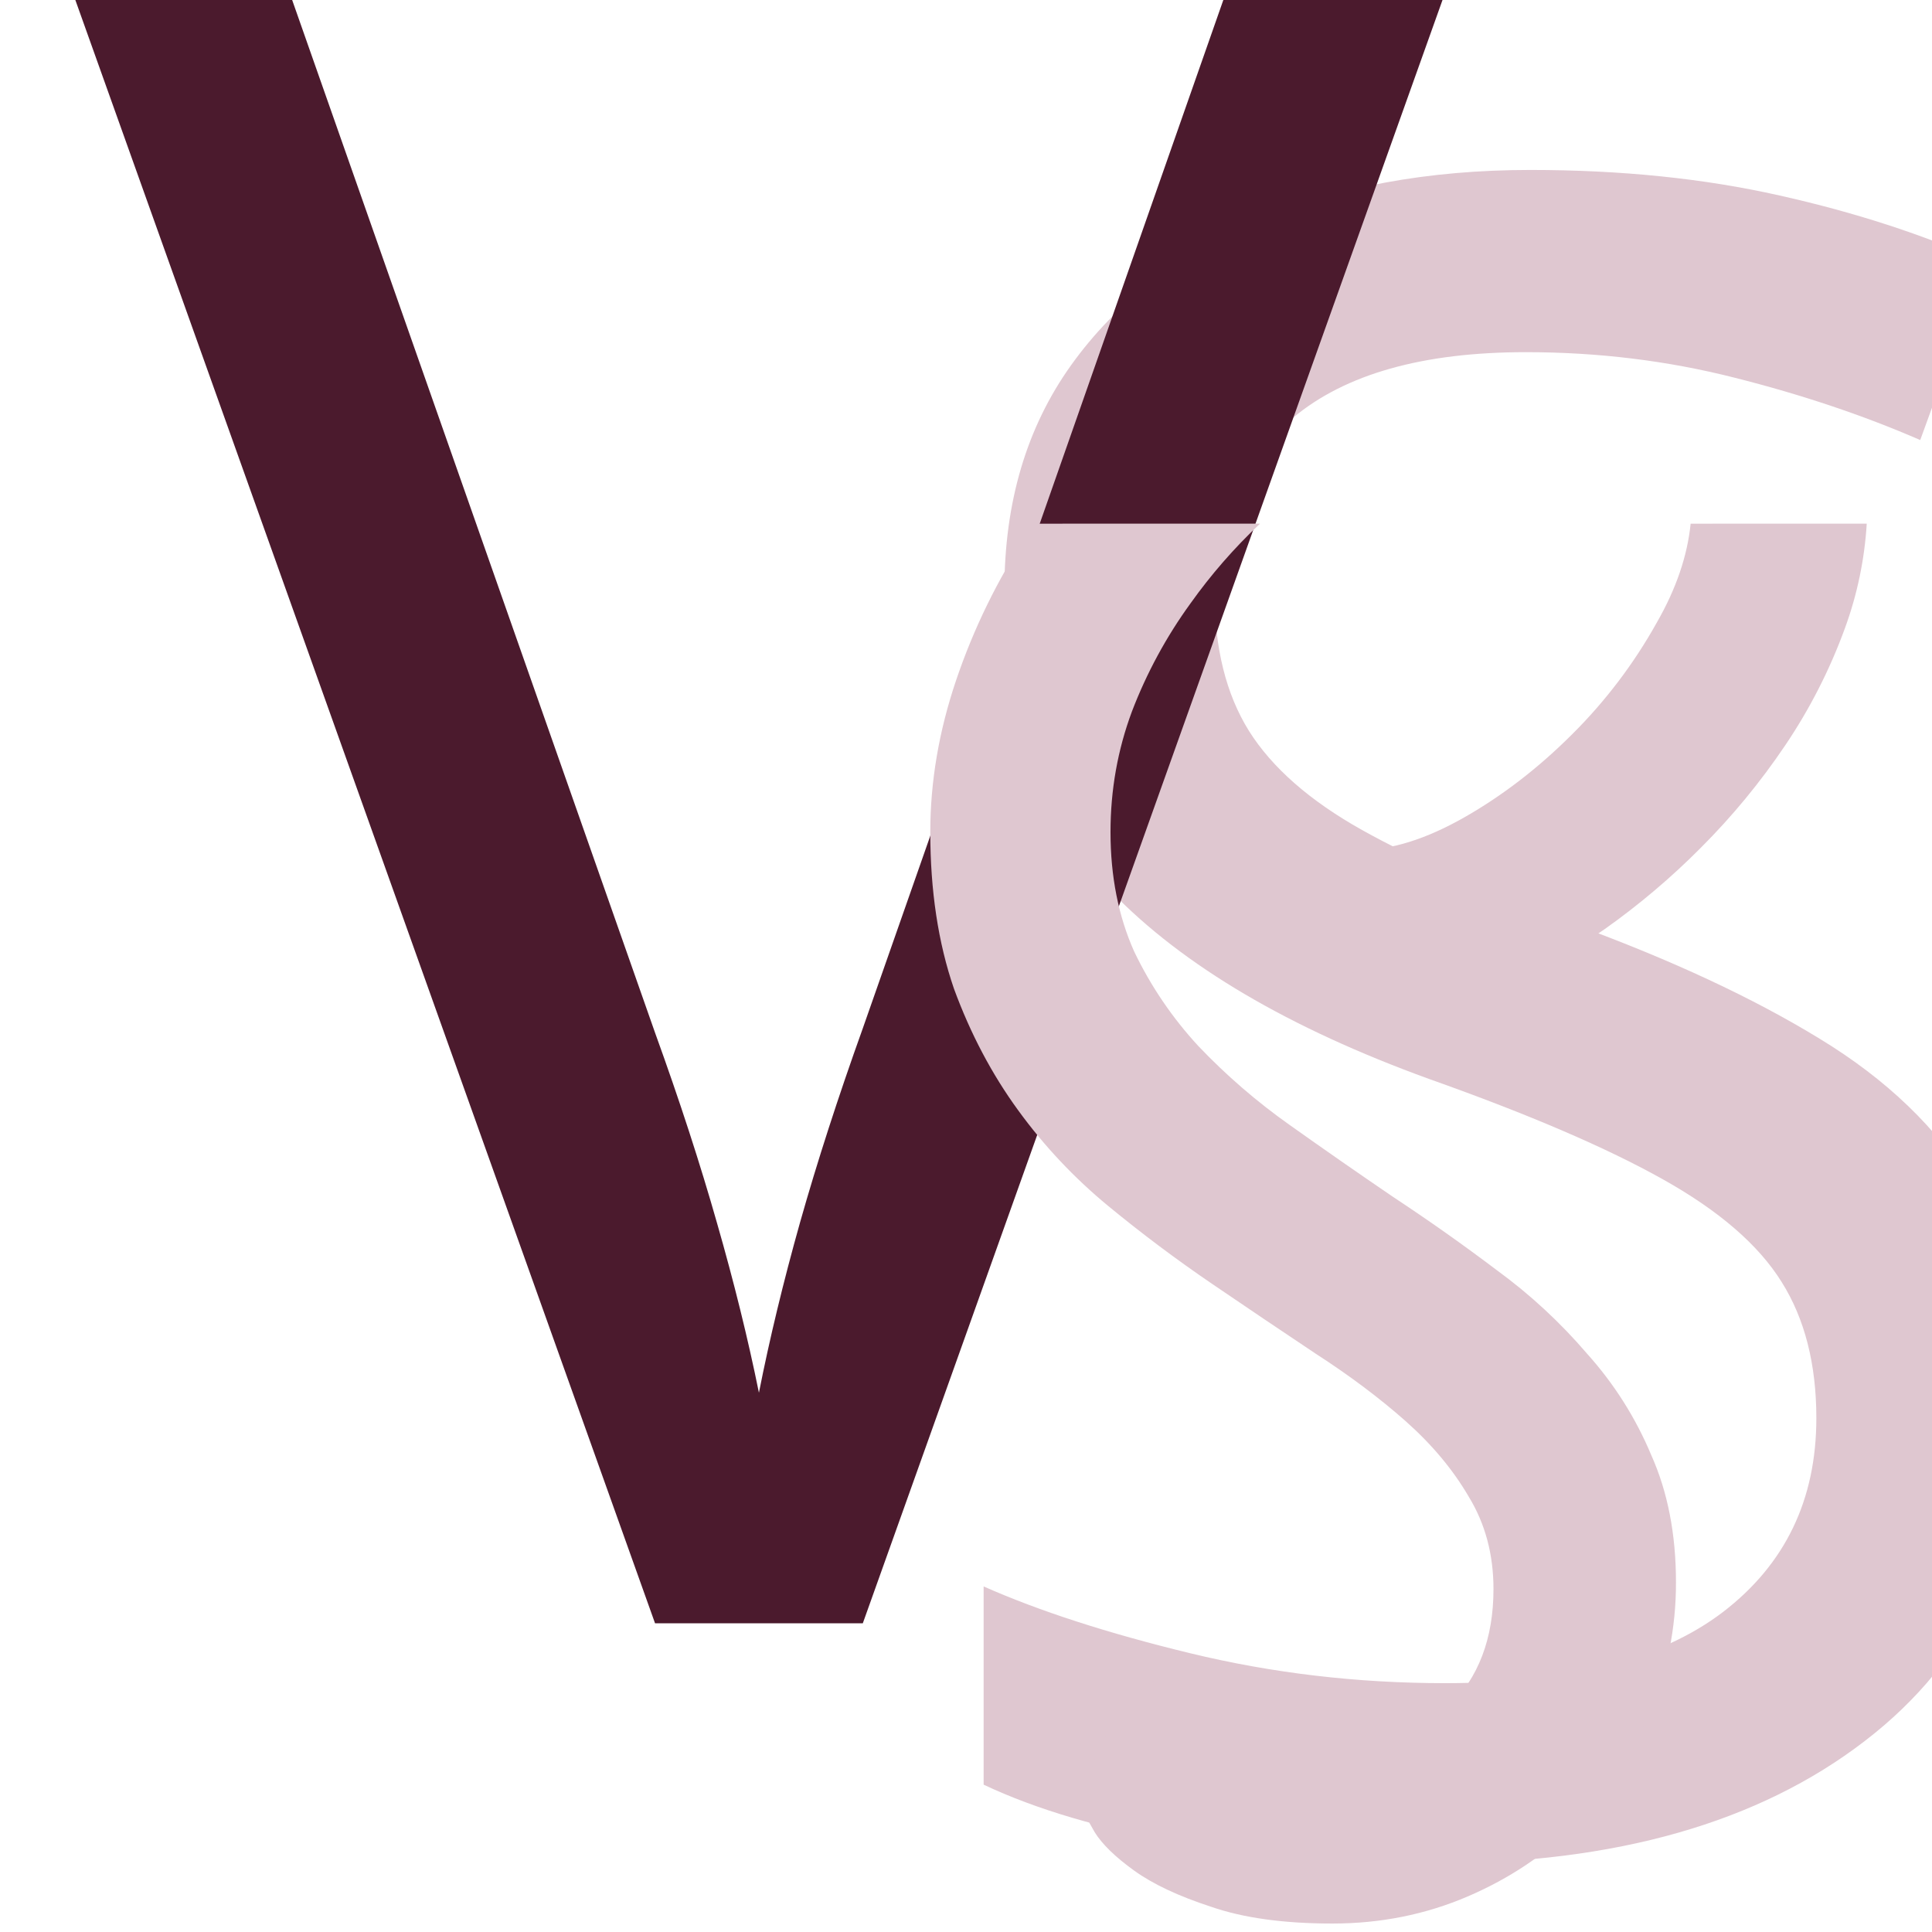
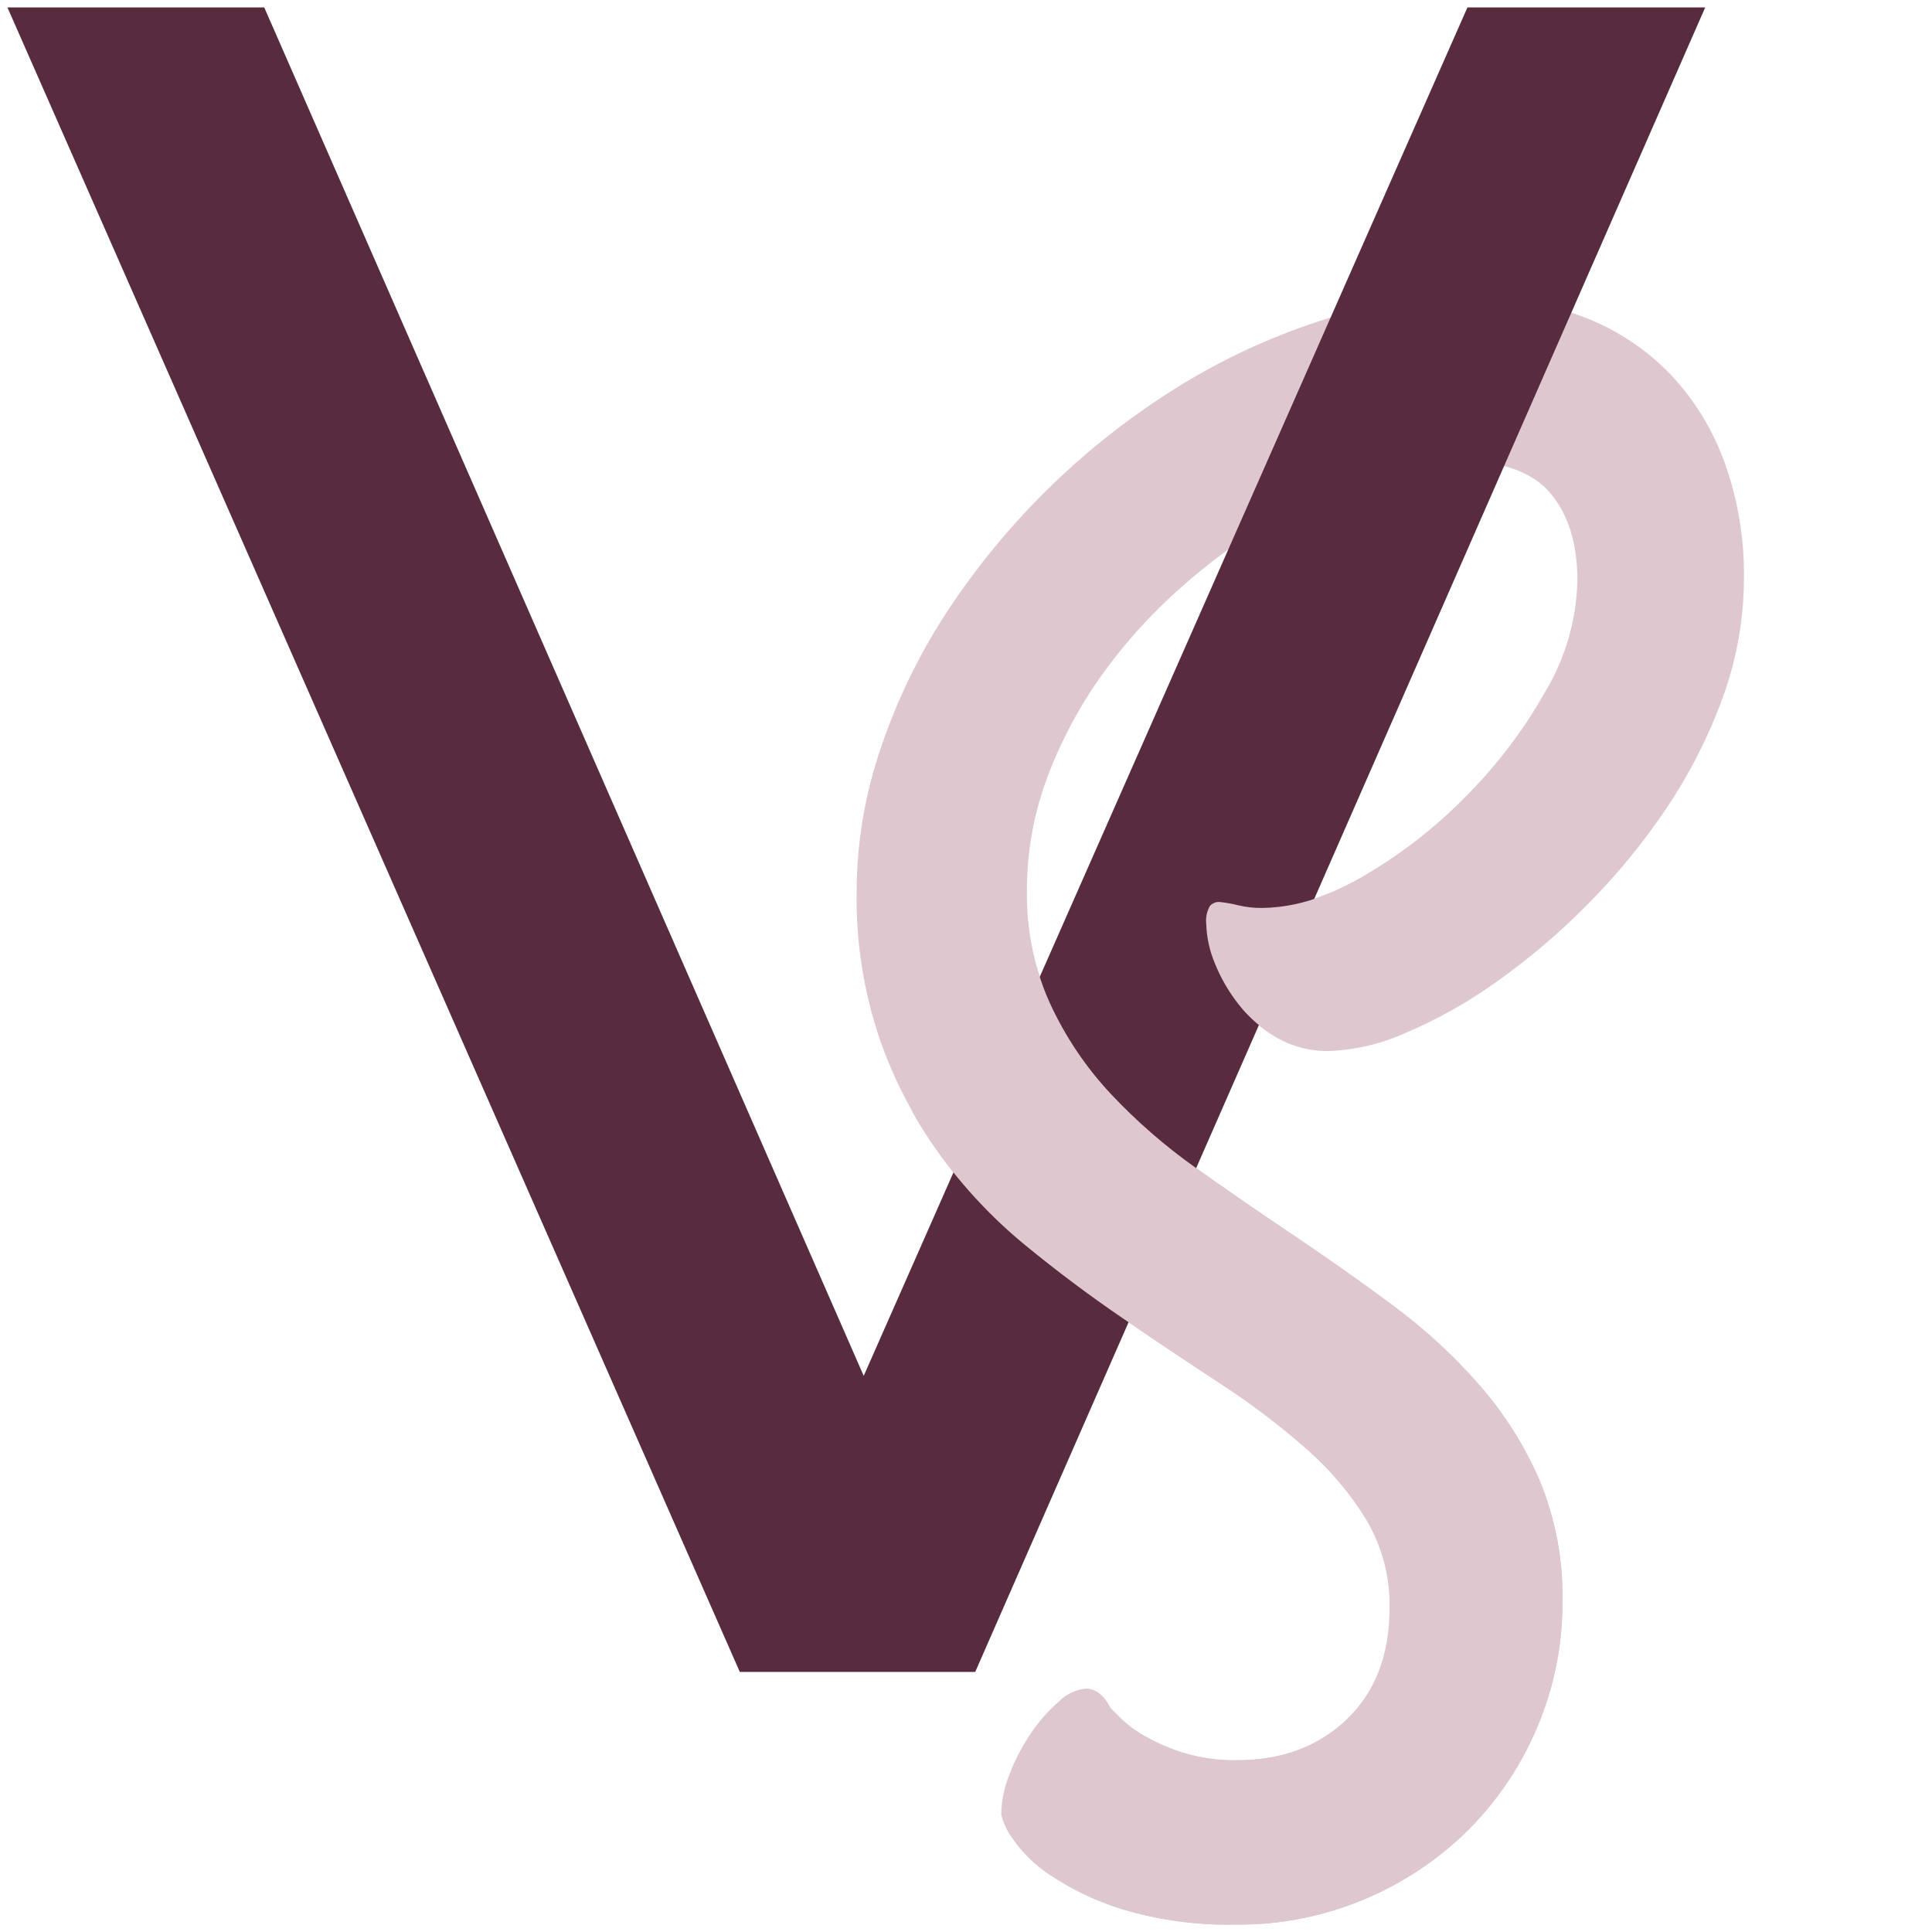
- <svg xmlns="http://www.w3.org/2000/svg" width="335" height="335" viewBox="0 0 88.635 88.635">
+ <svg xmlns="http://www.w3.org/2000/svg" viewBox="0 0 260 260">
  <defs>
-     <path id="c" d="M494.072 62.792h163.18v71.458h-163.18z" />
-     <path id="b" d="M566.596 134.117h62.526v63.459h-62.526z" />
-     <path id="a" d="M688.181 149.848h243.303v103.987H688.181z" />
+     <style>.cls-1{fill:#dfc7d0;}.cls-2{fill:#582c3e;}</style>
  </defs>
-   <g style="display:inline">
-     <text xml:space="preserve" style="font-style:normal;font-weight:400;font-size:10.583px;line-height:1.25;font-family:sans-serif;-inkscape-font-specification:'sans-serif, Normal';display:inline;fill:#dfc7d0;fill-opacity:1;stroke:none;stroke-width:.07" x="22.268" y="67.708" transform="translate(17.466 16.715)">
-       <tspan style="font-style:normal;font-variant:normal;font-weight:400;font-stretch:normal;font-size:105.833px;font-family:'Grand Hotel';-inkscape-font-specification:'Grand Hotel, Normal';font-variant-ligatures:normal;font-variant-caps:normal;font-variant-numeric:normal;font-variant-east-asian:normal;fill:#dfc7d0;fill-opacity:1;stroke-width:.07" x="22.268" y="67.708">S</tspan>
-     </text>
-     <text xml:space="preserve" style="font-style:normal;font-weight:400;font-size:10.583px;line-height:1.25;font-family:sans-serif;display:inline;fill:#4b1a2d;fill-opacity:1;stroke:none;stroke-width:2.665;stroke-miterlimit:4;stroke-dasharray:none;stroke-opacity:1" x="-14.398" y="57.756" transform="translate(17.466 16.715)">
-       <tspan style="font-style:normal;font-variant:normal;font-weight:500;font-stretch:normal;font-size:105.833px;font-family:Montserrat;-inkscape-font-specification:'Montserrat, Medium';font-variant-ligatures:normal;font-variant-caps:normal;font-variant-numeric:normal;font-variant-east-asian:normal;fill:#4b1a2d;fill-opacity:1;stroke:none;stroke-width:2.665;stroke-miterlimit:4;stroke-dasharray:none;stroke-opacity:1" x="-14.398" y="57.756">V</tspan>
-     </text>
-     <path style="font-style:normal;font-weight:400;font-size:10.583px;line-height:1.25;font-family:sans-serif;-inkscape-font-specification:'sans-serif, Normal';display:inline;fill:#dfc7d0;fill-opacity:1;stroke:none;stroke-width:.07" d="M30.002 7.31c-.116.167-.232.335-.345.505a29.143 29.143 0 0 0-3.255 6.666c-.793 2.343-1.189 4.669-1.189 6.977 0 2.687.362 5.081 1.085 7.183.758 2.067 1.74 3.927 2.946 5.58a23.845 23.845 0 0 0 4.134 4.393 65.745 65.745 0 0 0 4.754 3.565c1.62 1.103 3.204 2.17 4.754 3.204 1.55 1 2.929 2.033 4.135 3.101 1.205 1.068 2.17 2.222 2.893 3.462.758 1.24 1.137 2.653 1.137 4.238 0 2.274-.689 4.082-2.067 5.426-1.378 1.309-3.152 1.963-5.322 1.963-1 0-1.878-.12-2.636-.361-.723-.241-1.344-.5-1.86-.775-.483-.31-.862-.603-1.137-.879l-.517-.517c-.31-.62-.706-.93-1.189-.93-.378 0-.81.207-1.291.62-.483.414-.93.93-1.344 1.55a8.85 8.85 0 0 0-1.034 1.964c-.275.69-.413 1.344-.413 1.964 0 .172.172.551.517 1.137.344.551.947 1.137 1.808 1.757.862.62 2.033 1.171 3.514 1.654 1.482.516 3.342.775 5.582.775 2.204 0 4.271-.414 6.2-1.24 1.93-.827 3.6-1.947 5.013-3.36a15.27 15.27 0 0 0 3.308-4.96 15.319 15.319 0 0 0 1.24-6.098c0-2.205-.38-4.152-1.137-5.84a16.387 16.387 0 0 0-2.946-4.65 24.312 24.312 0 0 0-4.134-3.825 90.981 90.981 0 0 0-4.754-3.358 284.122 284.122 0 0 1-4.754-3.307 28.47 28.47 0 0 1-4.186-3.618 17.56 17.56 0 0 1-2.946-4.34c-.723-1.62-1.085-3.446-1.085-5.478 0-1.93.328-3.773.982-5.53a21.537 21.537 0 0 1 2.687-4.96 24.658 24.658 0 0 1 3.19-3.659zm30.094 0c-.15 1.476-.663 2.988-1.552 4.536a23.03 23.03 0 0 1-3.875 5.116c-1.55 1.55-3.204 2.825-4.961 3.824-1.757.999-3.36 1.499-4.806 1.499-.448 0-.844-.035-1.189-.104a3.149 3.149 0 0 0-.878-.155.56.56 0 0 0-.517.155c-.103.138-.155.43-.155.879 0 .55.138 1.188.413 1.912.276.689.655 1.36 1.137 2.015a7.618 7.618 0 0 0 1.86 1.602c.758.413 1.603.62 2.533.62 1.068 0 2.308-.293 3.72-.878 1.413-.586 2.86-1.396 4.341-2.43a33.556 33.556 0 0 0 4.393-3.72 31.6 31.6 0 0 0 3.875-4.702 24.699 24.699 0 0 0 2.74-5.375 16.911 16.911 0 0 0 1-4.795z" transform="translate(17.466 16.715)" />
+   <g id="Vrstva_4" data-name="Vrstva 4">
+     <path class="cls-1" d="M166.49,259A49.47,49.47,0,0,1,151,256.92a37,37,0,0,1-9.76-4.67,18.09,18.09,0,0,1-5-4.95,8.74,8.74,0,0,1-1.44-3.09,15.13,15.13,0,0,1,1.15-5.52,27.26,27.26,0,0,1,2.87-5.46,21.57,21.57,0,0,1,3.74-4.23,5.83,5.83,0,0,1,3.58-1.73c1.34,0,2.44.87,3.31,2.59l1.43,1.43a15.9,15.9,0,0,0,3.23,2.37,26.15,26.15,0,0,0,5.17,2.23,23.48,23.48,0,0,0,7.25,1q9,0,14.79-5.52t5.74-15a22.5,22.5,0,0,0-3.09-11.77,41.14,41.14,0,0,0-8.11-9.62,100.85,100.85,0,0,0-11.48-8.68q-6.47-4.23-13.21-8.83t-13.21-9.9a65.61,65.61,0,0,1-11.48-12.21,60.47,60.47,0,0,1-8.11-15.57,59.15,59.15,0,0,1-3.09-19.88,60.16,60.16,0,0,1,3.3-19.38,80.37,80.37,0,0,1,9.12-18.59,100.82,100.82,0,0,1,30.79-29.86,87.75,87.75,0,0,1,19.16-8.9,64.55,64.55,0,0,1,20-3.23,42,42,0,0,1,15.5,2.72,32.28,32.28,0,0,1,11.63,7.68,34.26,34.26,0,0,1,7.32,11.92,44.3,44.3,0,0,1,2.59,15.57,46.79,46.79,0,0,1-2.87,16.08,68.67,68.67,0,0,1-7.61,14.93,87.38,87.38,0,0,1-10.7,13,91.64,91.64,0,0,1-12.2,10.34A64.17,64.17,0,0,1,189.17,139a27.57,27.57,0,0,1-10.34,2.44,13.57,13.57,0,0,1-7-1.8,17.7,17.7,0,0,1-5.17-4.45,22.4,22.4,0,0,1-3.23-5.59,14.79,14.79,0,0,1-1.14-5.24,4,4,0,0,1,.5-2.44,1.62,1.62,0,0,1,1.43-.51,16.42,16.42,0,0,1,2.37.43,13.66,13.66,0,0,0,3.3.36q6,0,13.35-4.16a65.08,65.08,0,0,0,13.79-10.62A66.08,66.08,0,0,0,207.9,93.19a30.55,30.55,0,0,0,4.38-15.07q0-7.45-3.66-11.77T196.2,62a38.66,38.66,0,0,0-11.84,2.08,67.73,67.73,0,0,0-12.85,5.82A78.25,78.25,0,0,0,159,79a69.88,69.88,0,0,0-10.62,11.7A59.77,59.77,0,0,0,141,104.46a43.18,43.18,0,0,0-2.8,15.44A35.8,35.8,0,0,0,141.29,135a45.79,45.79,0,0,0,8.19,12.13A75.68,75.68,0,0,0,161,157.22q6.47,4.59,13.21,9.12t13.21,9.33A73.7,73.7,0,0,1,199,186.29a49.29,49.29,0,0,1,8.19,12.92,40.7,40.7,0,0,1,3.08,16.29,42.78,42.78,0,0,1-3.37,16.87,43.22,43.22,0,0,1-9.26,13.85,43.81,43.81,0,0,1-13.93,9.33A43.2,43.2,0,0,1,166.49,259Z" />
+   </g>
+   <g id="Vrstva_2" data-name="Vrstva 2">
+     <path class="cls-2" d="M99.56,225,1,1H35.56l90.56,206.72H106.28L197.48,1h32L131.24,225Z" />
+   </g>
+   <g id="Vrstva_3" data-name="Vrstva 3">
+     <path class="cls-1" d="M199,186.29a73.7,73.7,0,0,0-11.55-10.62q-6.47-4.81-13.21-9.33T161,157.22a75.68,75.68,0,0,1-11.55-10.05A45.79,45.79,0,0,1,141.29,135a31.26,31.26,0,0,1-1.57-4.22,4.57,4.57,0,0,1-3.88,1.9,5.44,5.44,0,0,1-1.56-.23c-1.54,2.17-3.68,4.16-4.75,6.6a36.8,36.8,0,0,0-2.18,7,4.26,4.26,0,0,1-4.56,3.58,56.27,56.27,0,0,0,3.65,5.69,65.61,65.61,0,0,0,11.48,12.21q6.47,5.31,13.21,9.9t13.21,8.83A100.85,100.85,0,0,1,175.82,195a41.14,41.14,0,0,1,8.11,9.62A22.5,22.5,0,0,1,187,216.36q0,9.48-5.74,15t-14.79,5.52a23.48,23.48,0,0,1-7.25-1,26.15,26.15,0,0,1-5.17-2.23,15.9,15.9,0,0,1-3.23-2.37l-1.43-1.43c-.87-1.72-2-2.59-3.31-2.59a5.83,5.83,0,0,0-3.58,1.73,21.57,21.57,0,0,0-3.74,4.23,27.26,27.26,0,0,0-2.87,5.46,15.13,15.13,0,0,0-1.15,5.52,8.74,8.74,0,0,0,1.44,3.09,18.09,18.09,0,0,0,5,4.95,37,37,0,0,0,9.76,4.67A49.47,49.47,0,0,0,166.49,259a43.2,43.2,0,0,0,17.22-3.45,43.81,43.81,0,0,0,13.93-9.33,43.22,43.22,0,0,0,9.26-13.85,42.78,42.78,0,0,0,3.37-16.87,40.7,40.7,0,0,0-3.08-16.29A49.29,49.29,0,0,0,199,186.29Z" />
+   </g>
+   <g id="Vrstva_5" data-name="Vrstva 5">
+     <path class="cls-1" d="M169.93,122.19a13.66,13.66,0,0,1-3.3-.36,16.42,16.42,0,0,0-2.37-.43,1.62,1.62,0,0,0-1.43.51,4,4,0,0,0-.5,2.44,14.79,14.79,0,0,0,1.14,5.24,22.4,22.4,0,0,0,3.23,5.59,17.7,17.7,0,0,0,5.17,4.45,13.21,13.21,0,0,0,5.6,1.72,5.61,5.61,0,0,1,.5-5.07,5.44,5.44,0,0,1,1.13-5.17,5.66,5.66,0,0,1,.15-4.89,5.49,5.49,0,0,1-.79-5.85A23.07,23.07,0,0,1,169.93,122.19Z" />
  </g>
</svg>
